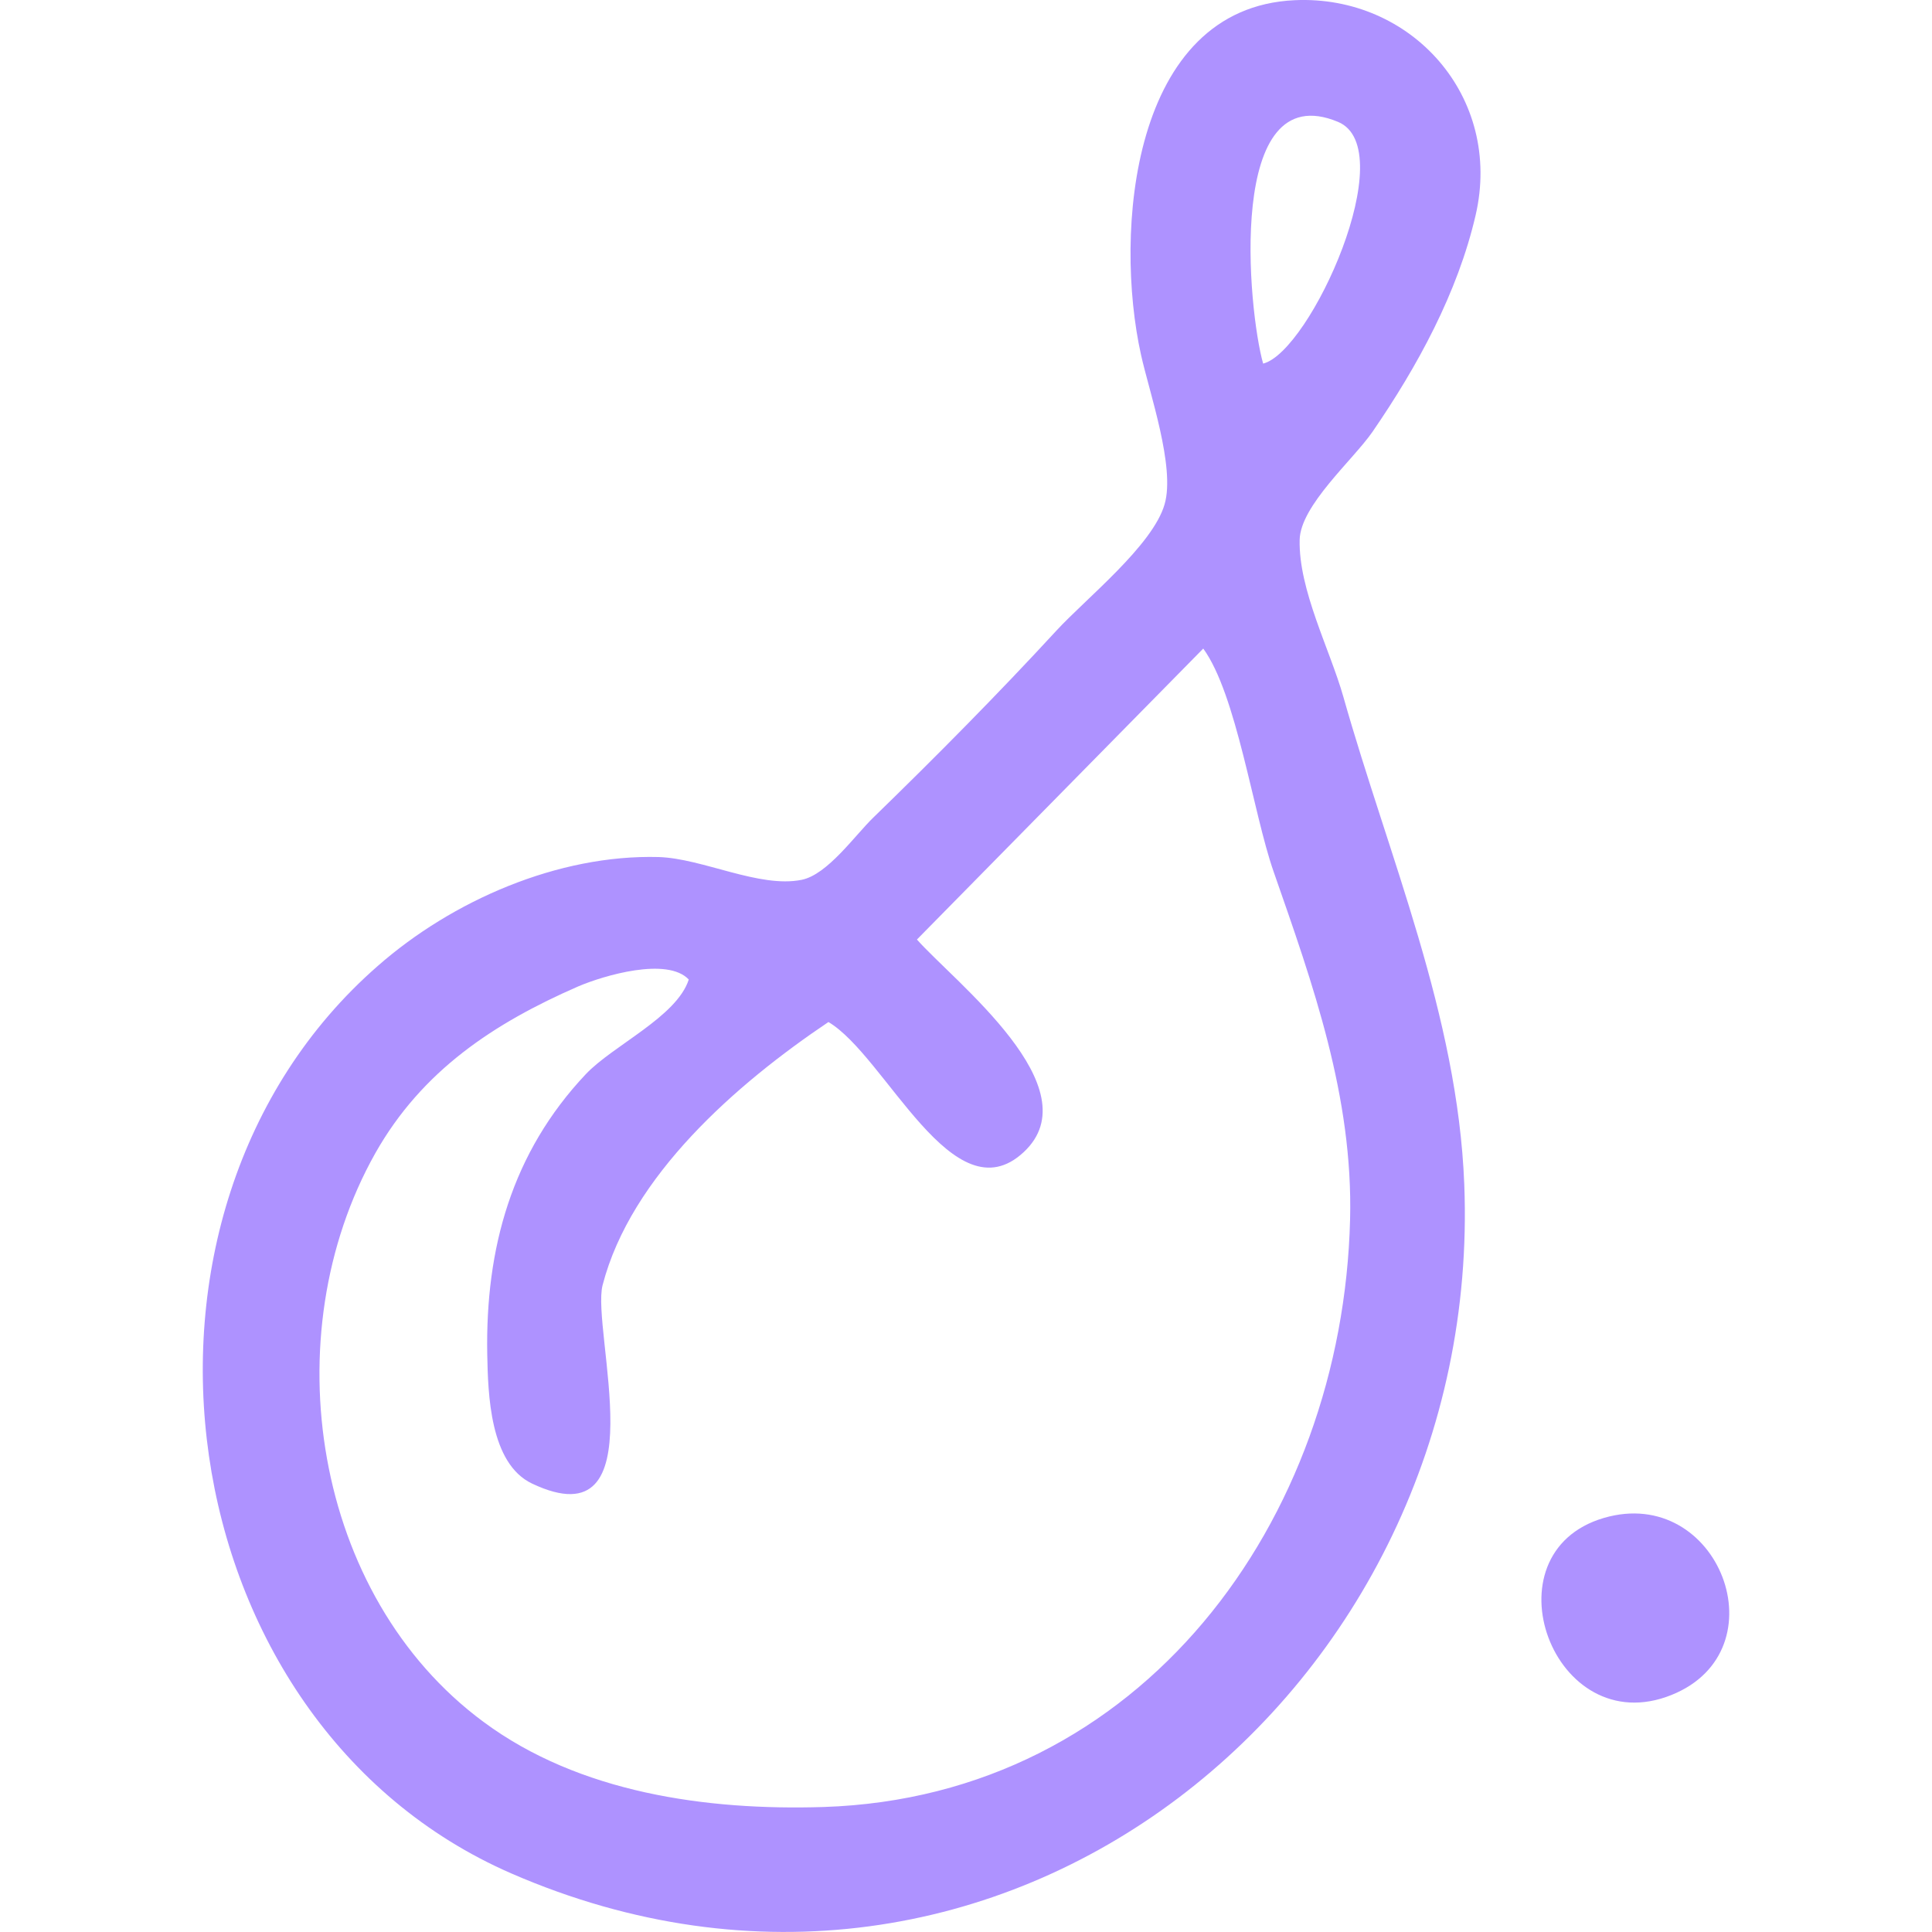
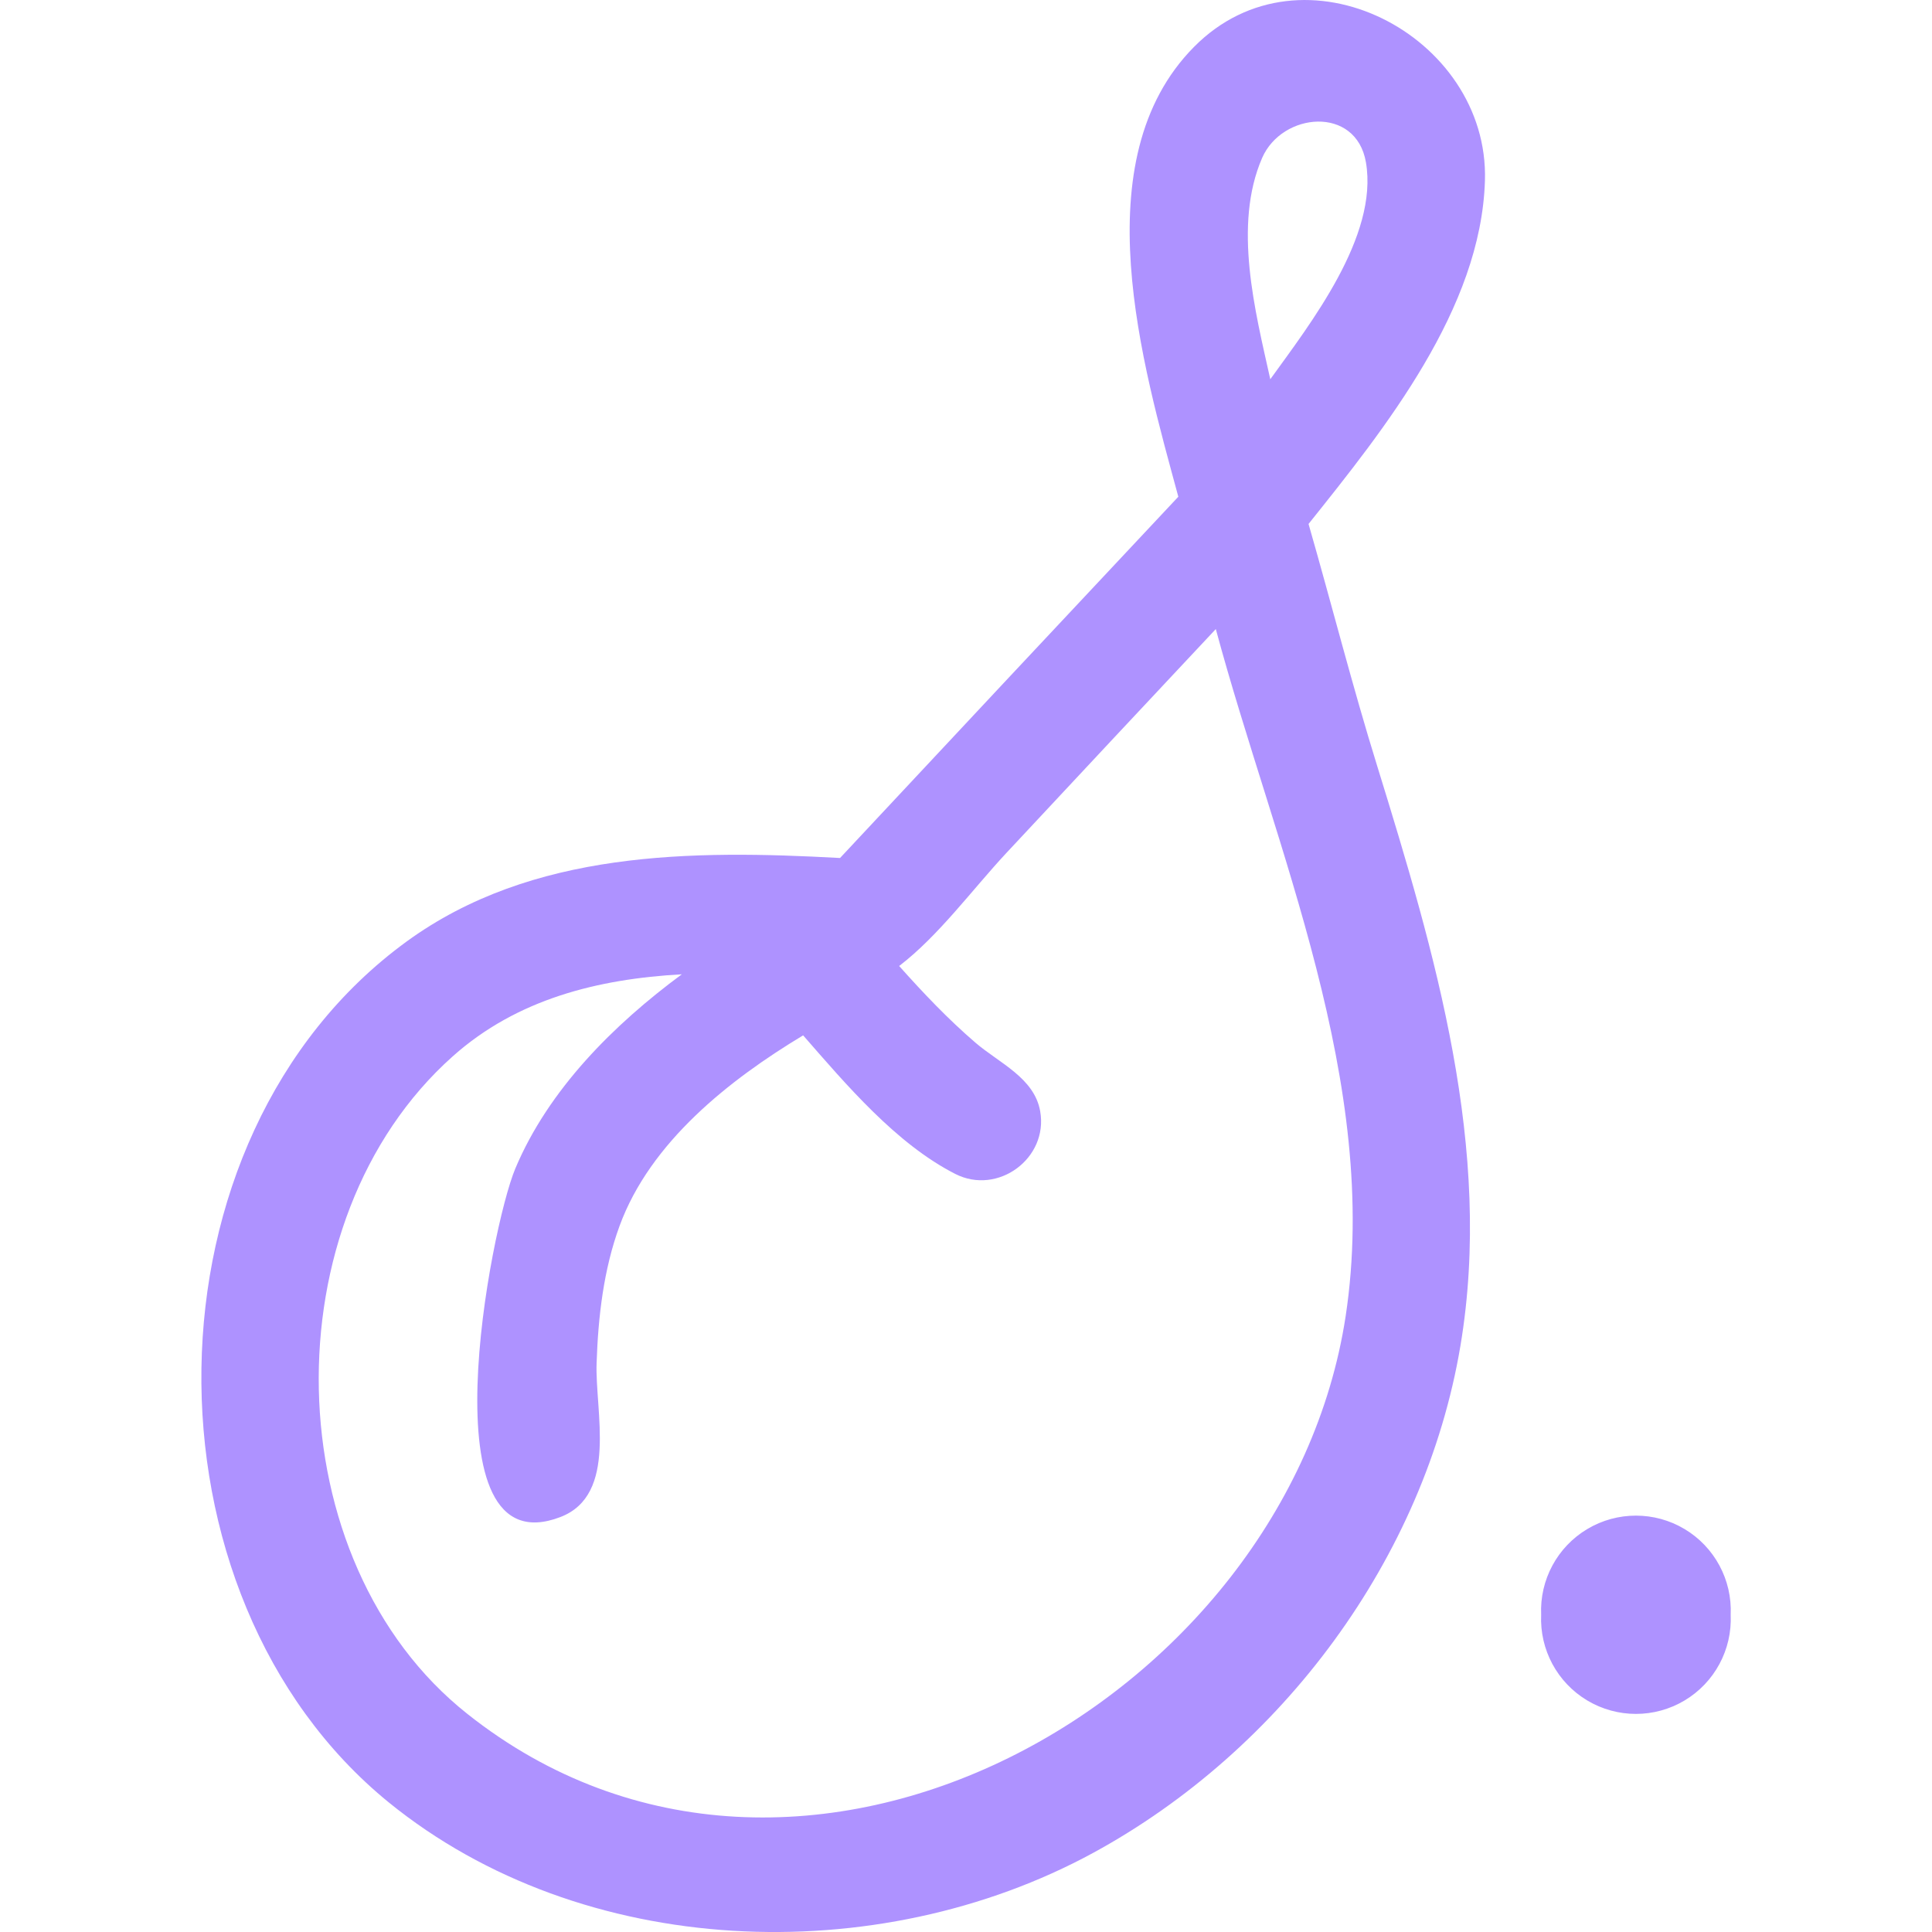
<svg xmlns="http://www.w3.org/2000/svg" viewBox="0 0 100 100">
-   <path fill="#ae92ff" fill-rule="evenodd" d="M67.01 0.01C73.06-0.27 77.79 5.02 76.38 11.13 75.45 15.15 73.37 18.96 71.04 22.35 70.04 23.8 67.31 26.16 67.27 27.94 67.21 30.53 68.83 33.6 69.53 36.06 71.87 44.33 75.45 52.55 75.79 61.3 76.82 87.46 51.73 107.95 26.47 96.97 8.57 89.18 4.93 62.77 19.55 50 23.41 46.61 28.89 44.22 34.09 44.36 36.37 44.43 39.3 45.98 41.49 45.54 42.84 45.27 44.26 43.22 45.22 42.3 48.45 39.16 51.64 35.94 54.69 32.63 56.19 31 59.67 28.23 60.28 26.1 60.84 24.17 59.49 20.32 59.06 18.37 57.65 12.04 58.54 0.4 67.01 0.01ZM65.38 18.82C67.83 18.2 72.57 7.7 69.26 6.31 63.43 3.87 64.6 16.09 65.38 18.82ZM62.28 33.57C57.34 38.59 52.4 43.61 47.46 48.63 49.41 50.83 56.56 56.32 52.98 59.64 49.34 63.02 45.85 54.66 42.88 52.9 38.12 56.1 32.65 60.87 31.19 66.52 30.59 68.84 34.08 79.89 27.54 76.79 25.35 75.75 25.26 72.15 25.22 70.1 25.12 64.61 26.49 59.66 30.32 55.6 31.74 54.1 35.03 52.63 35.65 50.7 34.54 49.52 31.25 50.49 29.92 51.06 25.57 52.96 21.84 55.41 19.42 59.7 14.12 69.13 16.2 82.6 25.02 89.12 29.98 92.8 36.57 93.72 42.63 93.53 59.11 92.99 69.49 78.7 69.88 63.12 70.04 56.76 67.96 50.96 65.92 45.11 64.86 42.08 64.01 35.95 62.28 33.57ZM83.01 78.57C88.97 76.82 92.26 85.42 86.52 87.73 80.39 90.2 76.82 80.39 83.01 78.57Z" />
+   <path fill="#ae92ff" fill-rule="evenodd" d="M43.48 44.41c5.83-6.24 11.67-12.48 17.51-18.7-1.84-6.79-4.98-17.43.81-23.28 5.61-5.68 15.29-.59 15.06 6.92-.2 6.64-5.19 12.84-9.13 17.77 1.2 4.17 2.27 8.4 3.56 12.55 2.98 9.65 6.01 19.81 4.3 30-1.85 10.99-9.24 20.91-19 26.23-11.19 6.09-26.44 5.54-36.47-2.61-13.13-10.69-13.03-34.39.93-44.56 6.49-4.72 14.76-4.74 22.43-4.32z m22.27-24.78c2.06-2.86 5.61-7.4 4.95-11.23-.51-2.95-4.34-2.59-5.37-.23-1.52 3.49-.36 7.95.42 11.46z m-19.21 30.37c2.05-1.57 3.78-3.95 5.54-5.84 3.61-3.87 7.22-7.73 10.85-11.6 3.07 11.4 8.55 23.53 6.72 35.57-3.04 19.9-28.31 34.19-45.46 20.58-9.95-7.88-10.3-25.54-.75-34.04 3.32-2.96 7.51-4 11.85-4.24-3.52 2.6-6.9 5.96-8.62 10.06-1.29 3.08-4.7 20.74 2.34 18.03 2.99-1.15 1.78-5.5 1.87-7.97.08-2.39.36-4.84 1.19-7.1 1.59-4.34 5.68-7.56 9.5-9.86 2.22 2.54 4.81 5.61 7.87 7.17 2.21 1.13 4.83-.81 4.4-3.24-.3-1.73-2.13-2.5-3.35-3.55-1.42-1.22-2.71-2.58-3.95-3.97z m33.23 33.58a4.91 4.91 0 1 0 9.81 0 4.91 4.91 0 1 0-9.81 0z" />
</svg>
